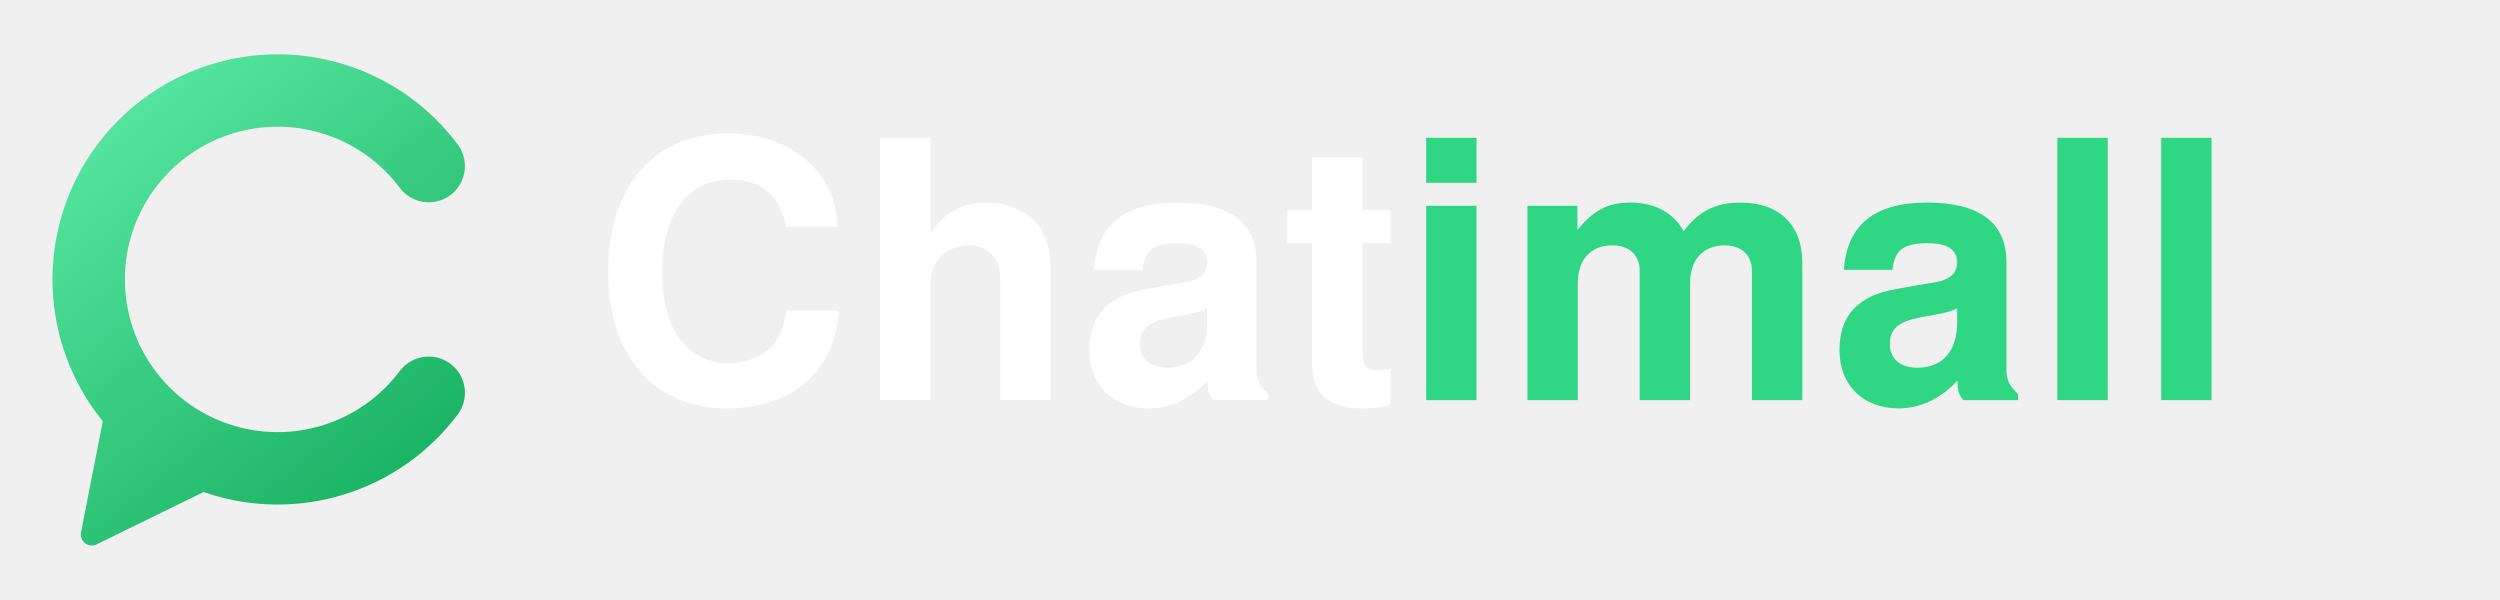
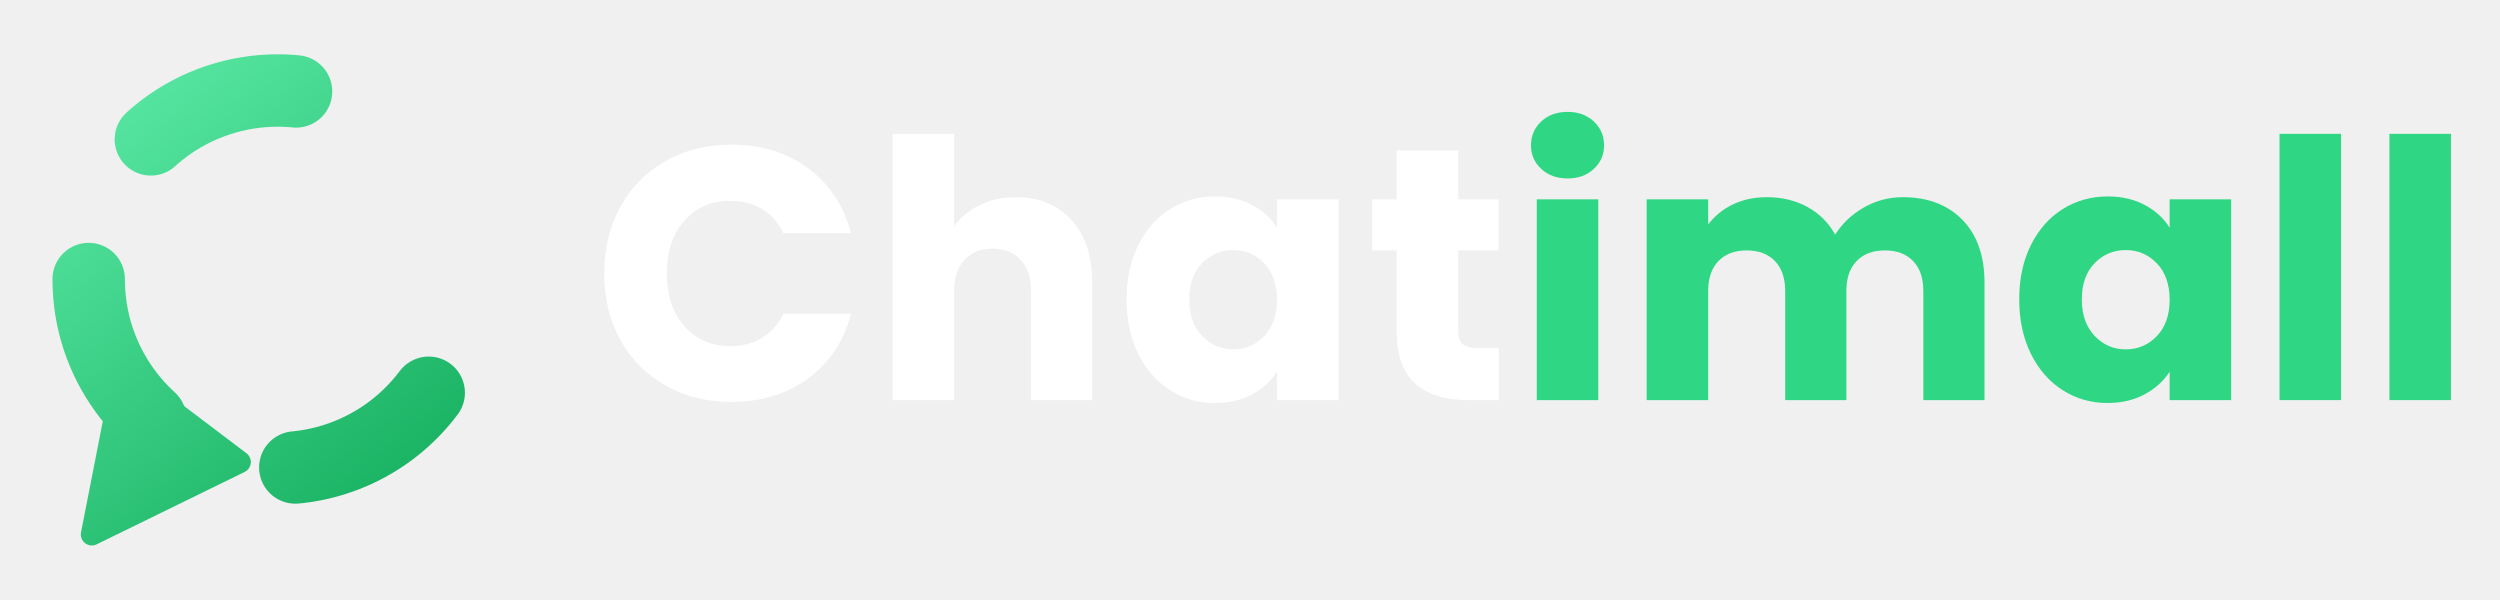
<svg xmlns="http://www.w3.org/2000/svg" viewBox="6.0 21.5 667.0 159.5" width="667" height="160">
  <defs>
    <linearGradient id="g" gradientUnits="userSpaceOnUse" x1="140" y1="110" x2="380" y2="410">
      <stop offset="0" stop-color="#5BEAA6" />
      <stop offset="1" stop-color="#0FA958" />
    </linearGradient>
    <linearGradient id="gl" gradientUnits="userSpaceOnUse" x1="140" y1="110" x2="380" y2="410">
      <stop offset="0" stop-color="#1FCB7A" />
      <stop offset="1" stop-color="#087A40" />
    </linearGradient>
    <radialGradient id="glowD" cx="0.5" cy="0.43" r="0.55">
      <stop offset="0" stop-color="#0FA958" stop-opacity="0.30" />
      <stop offset="0.5" stop-color="#0FA958" stop-opacity="0.08" />
      <stop offset="1" stop-color="#0FA958" stop-opacity="0" />
    </radialGradient>
    <radialGradient id="glowL" cx="0.5" cy="0.43" r="0.55">
      <stop offset="0" stop-color="#0FA958" stop-opacity="0.11" />
      <stop offset="0.6" stop-color="#0FA958" stop-opacity="0.04" />
      <stop offset="1" stop-color="#0FA958" stop-opacity="0" />
    </radialGradient>
  </defs>
-   <g opacity="1">
-     <g transform="translate(-27.46,-7.52) scale(0.42)">
-       <path d="M352 318 A120 120 0 1 1 352 174" fill="none" stroke="url(#g)" stroke-width="46" stroke-linecap="round" />
-       <path d="M158 306 L138 408 L232 362 Z" fill="url(#g)" stroke="url(#g)" stroke-width="14" stroke-linejoin="round" />
-     </g>
-     <text x="164.04" y="128" font-family="Poppins, 'Segoe UI', Helvetica, Arial, sans-serif" font-size="96" font-weight="600" letter-spacing="1" fill="#FFFFFF">Chat<tspan fill="#2FD683">imall</tspan>
-     </text>
+   <style>
+ .ring{stroke-dasharray:100 100;animation:draw 1s cubic-bezier(.65,0,.25,1) .15s both}
+ .tail{transform-box:fill-box;transform-origin:50% 50%;animation:pop .55s cubic-bezier(.34,1.56,.64,1) .95s both}
+ .ch{animation:rise .6s cubic-bezier(.22,1,.36,1) both}
+ @keyframes draw{from{stroke-dashoffset:100;opacity:0}5%{opacity:1}to{stroke-dashoffset:0;opacity:1}}
+ @keyframes pop{from{transform:scale(0);opacity:0}to{transform:scale(1);opacity:1}}
+ @keyframes pulse{0%,100%{transform:scale(1)}50%{transform:scale(1.12)}}
+ @keyframes rise{from{opacity:0;transform:translateY(22px)}to{opacity:1;transform:none}}
+ @media (prefers-reduced-motion:reduce){.ring,.tail,.ch,.glow,.bg{animation:none!important}}
+ </style>
+   <g transform="translate(-27.46,-7.52) scale(0.42)">
+     <path class="ring" pathLength="100" d="M352 318 A120 120 0 1 1 352 174" fill="none" stroke="url(#g)" stroke-width="46" stroke-linecap="round" />
+     <path class="tail" d="M158 306 L138 408 L232 362 Z" fill="url(#g)" stroke="url(#g)" stroke-width="14" stroke-linejoin="round" />
+   </g>
+   <g role="img" aria-label="Chatimall">
+     <path class="ch" style="animation-delay:1.100s" fill="#FFFFFF" d="M201.1 59.84Q213.1 59.84 221.64 66.18Q230.18 72.51 233.06 83.46H215.02Q213 79.23 209.3 77.02Q205.61 74.82 200.9 74.82Q193.32 74.82 188.62 80.1Q183.91 85.38 183.91 94.21Q183.91 103.04 188.62 108.32Q193.32 113.6 200.9 113.6Q205.61 113.6 209.3 111.39Q213 109.18 215.02 104.96H233.06Q230.18 115.9 221.64 122.19Q213.1 128.48 201.1 128.48Q191.3 128.48 183.58 124.11Q175.85 119.74 171.53 111.97Q167.21 104.19 167.21 94.21Q167.21 84.22 171.53 76.4Q175.85 68.58 183.58 64.21Q191.3 59.84 201.1 59.84Z" />
+     <path class="ch" style="animation-delay:1.165s" fill="#FFFFFF" d="M297.42 96.7V128H281.1V98.91Q281.1 93.54 278.32 90.56Q275.54 87.58 270.83 87.58Q266.13 87.58 263.34 90.56Q260.56 93.54 260.56 98.91V128H244.14V56.96H260.56V81.63Q263.06 78.08 267.38 75.97Q271.7 73.86 277.07 73.86Q286.29 73.86 291.86 79.95Q297.42 86.05 297.42 96.7Z" />
+     <path class="ch" style="animation-delay:1.230s" fill="#FFFFFF" d="M330.2 73.66Q335.86 73.66 340.14 75.97Q344.41 78.27 346.71 82.02V74.43H363.13V128H346.71V120.42Q344.31 124.16 340.04 126.46Q335.77 128.77 330.1 128.77Q323.58 128.77 318.2 125.36Q312.82 121.95 309.7 115.66Q306.58 109.38 306.58 101.12Q306.58 92.86 309.7 86.62Q312.82 80.38 318.2 77.02Q323.58 73.66 330.2 73.66ZM335 87.97Q330.1 87.97 326.7 91.47Q323.29 94.98 323.29 101.12Q323.29 107.26 326.7 110.86Q330.1 114.46 335 114.46Q339.9 114.46 343.3 110.91Q346.71 107.36 346.71 101.22Q346.71 95.07 343.3 91.52Q339.9 87.97 335 87.97Z" />
+     <path class="ch" style="animation-delay:1.295s" fill="#FFFFFF" d="M405.89 114.08V128H397.54Q388.61 128 383.62 123.63Q378.62 119.26 378.62 109.38V88.06H372.1V74.43H378.62V61.38H395.04V74.43H405.79V88.06H395.04V109.57Q395.04 111.97 396.19 113.02Q397.34 114.08 400.03 114.08Z" />
+     <path class="ch" style="animation-delay:1.360s" fill="#2FD683" d="M414.47 60.03Q414.47 56.19 417.21 53.65Q419.94 51.1 424.26 51.1Q428.49 51.1 431.22 53.65Q433.96 56.19 433.96 60.03Q433.96 63.78 431.22 66.32Q428.49 68.86 424.26 68.86Q419.94 68.86 417.21 66.32Q414.47 63.78 414.47 60.03ZM432.42 74.43V128H416.01V74.43Z" />
+     <path class="ch" style="animation-delay:1.425s" fill="#2FD683" d="M535.47 96.7V128H519.15V98.91Q519.15 93.73 516.42 90.9Q513.68 88.06 508.88 88.06Q504.08 88.06 501.34 90.9Q498.61 93.73 498.61 98.91V128H482.29V98.91Q482.29 93.73 479.55 90.9Q476.82 88.06 472.02 88.06Q467.22 88.06 464.48 90.9Q461.74 93.73 461.74 98.91V128H445.33V74.43H461.74V81.15Q464.24 77.79 468.27 75.82Q472.3 73.86 477.39 73.86Q483.44 73.86 488.19 76.45Q492.94 79.04 495.63 83.84Q498.42 79.42 503.22 76.64Q508.02 73.86 513.68 73.86Q523.66 73.86 529.57 79.9Q535.47 85.95 535.47 96.7Z" />
+     <path class="ch" style="animation-delay:1.490s" fill="#2FD683" d="M568.34 73.66Q574.01 73.66 578.28 75.97Q582.55 78.27 584.86 82.02V74.43H601.27V128H584.86V120.42Q582.46 124.16 578.18 126.46Q573.91 128.77 568.25 128.77Q561.72 128.77 556.34 125.36Q550.97 121.95 547.85 115.66Q544.73 109.38 544.73 101.12Q544.73 92.86 547.85 86.62Q550.97 80.38 556.34 77.02Q561.72 73.66 568.34 73.66ZM573.14 87.97Q568.25 87.97 564.84 91.47Q561.43 94.98 561.43 101.12Q561.43 107.26 564.84 110.86Q568.25 114.46 573.14 114.46Q578.04 114.46 581.45 110.91Q584.86 107.36 584.86 101.22Q584.86 95.07 581.45 91.52Q578.04 87.97 573.14 87.97Z" />
+     <path class="ch" style="animation-delay:1.555s" fill="#2FD683" d="M630.59 56.96V128H614.18V56.96Z" />
+     <path class="ch" style="animation-delay:1.620s" fill="#2FD683" d="M659.91 56.96V128H643.5V56.96Z" />
  </g>
</svg>
